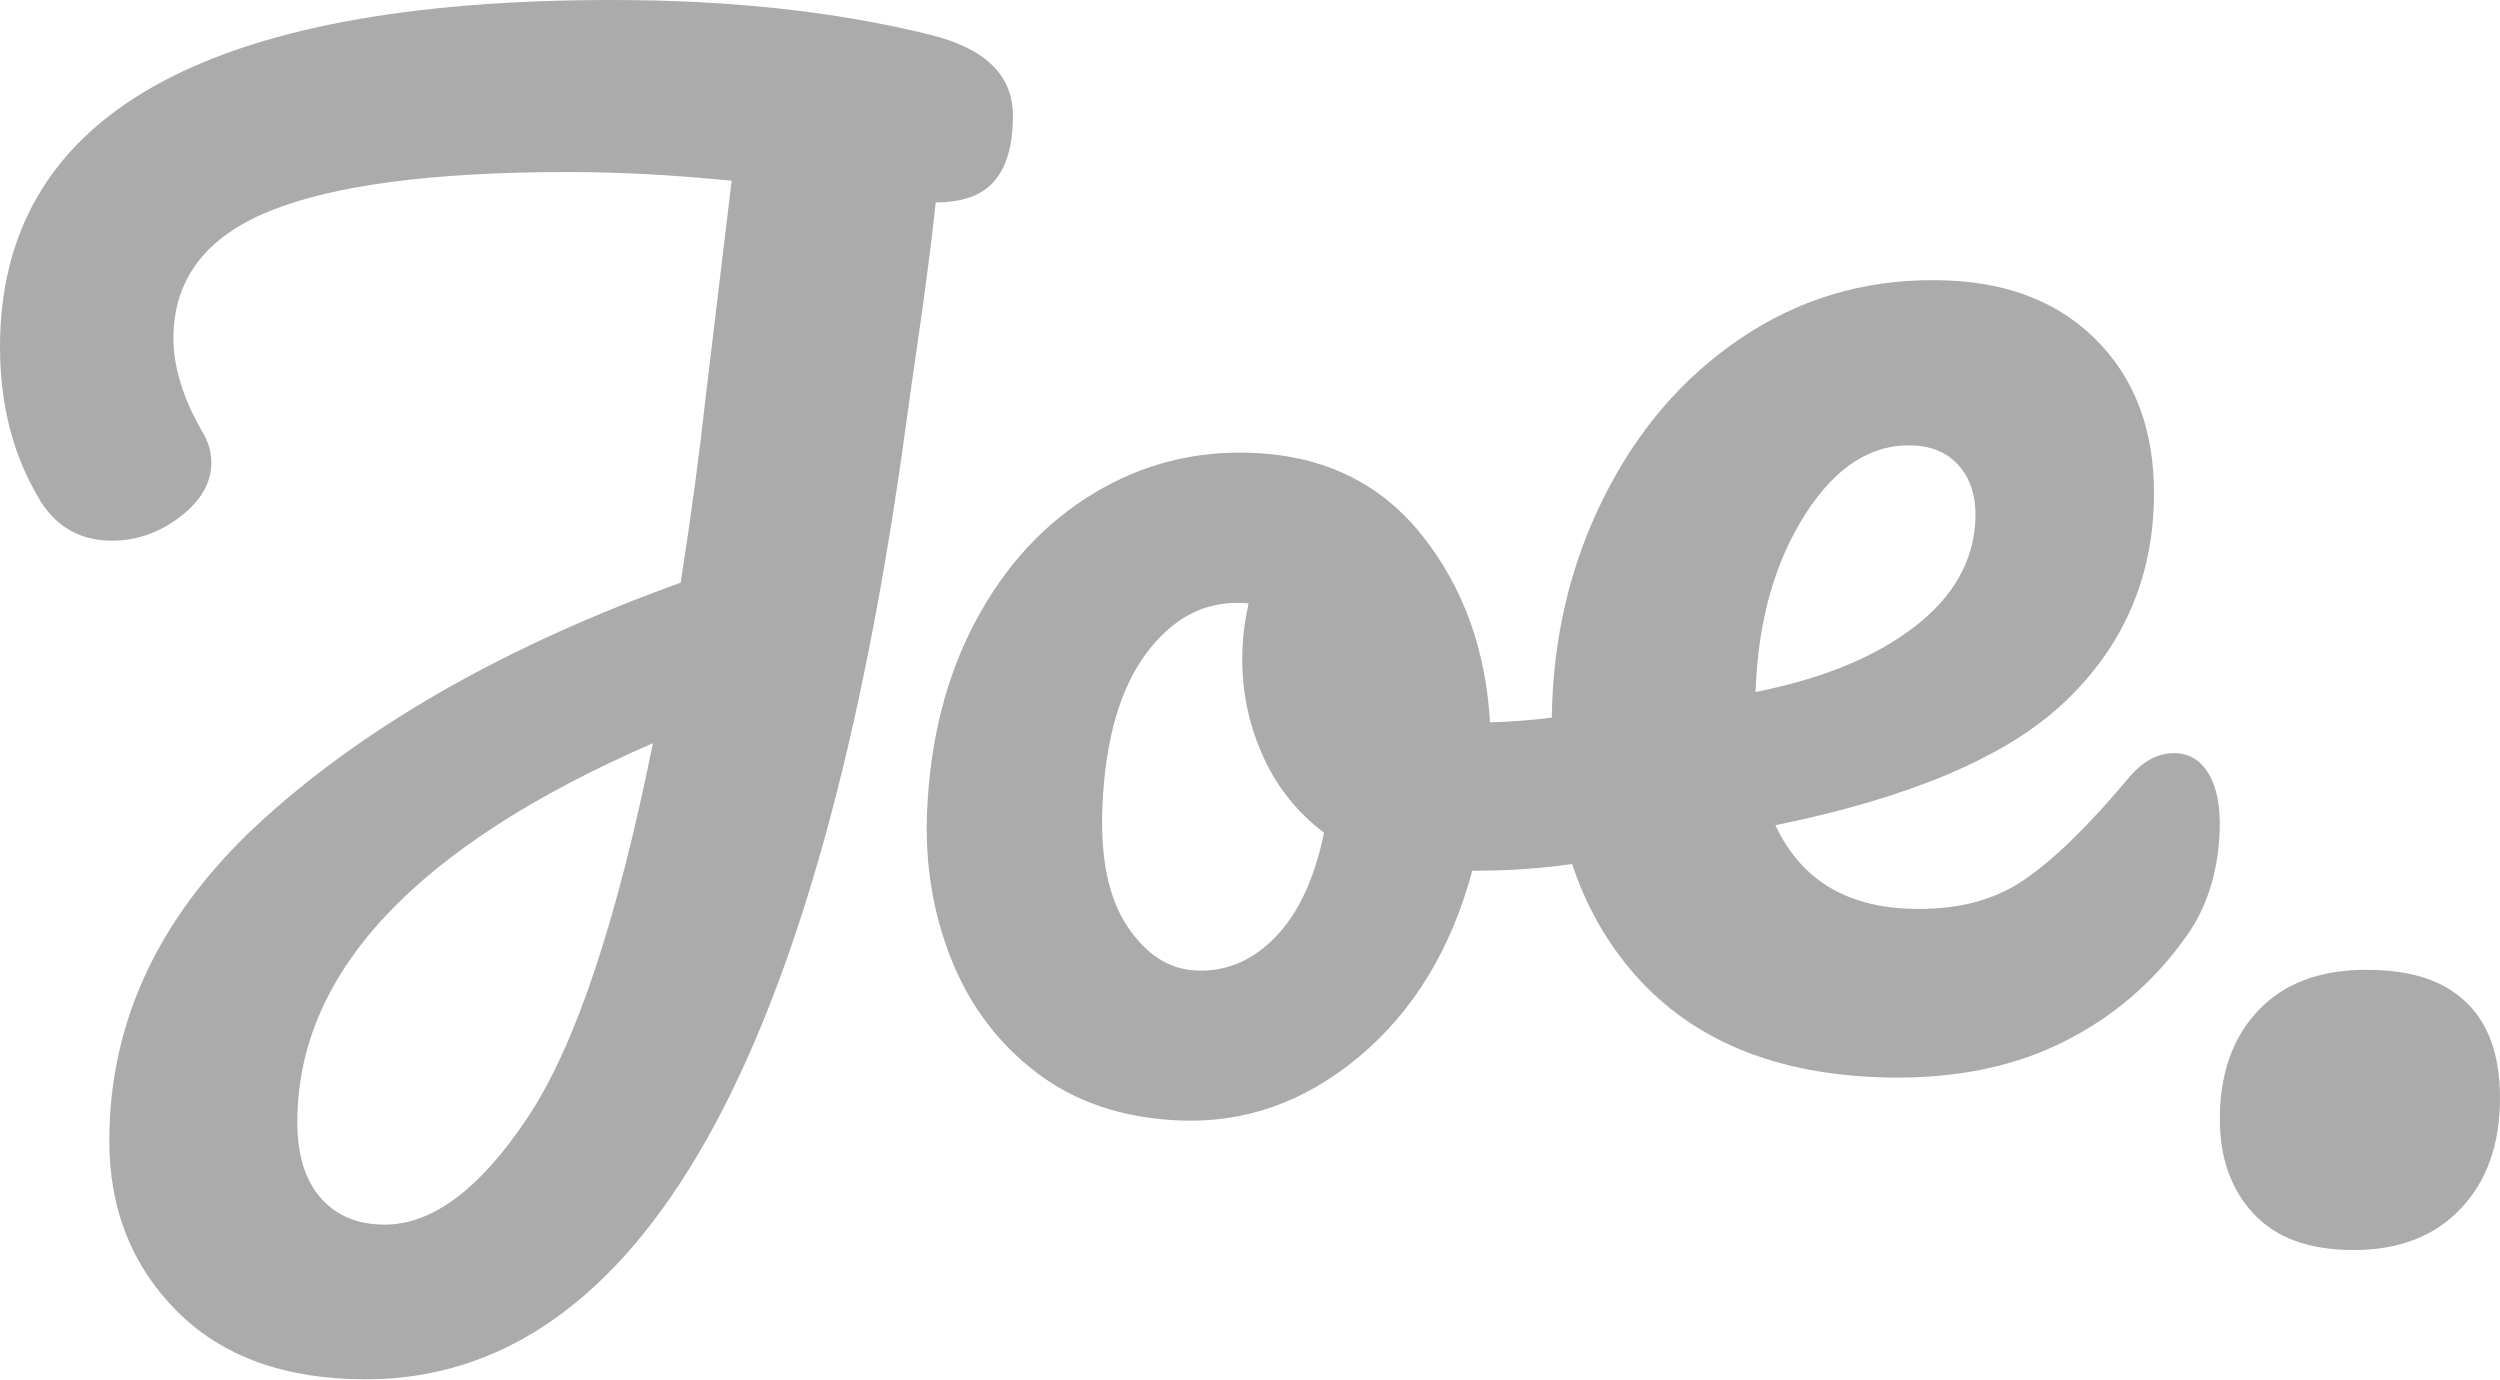
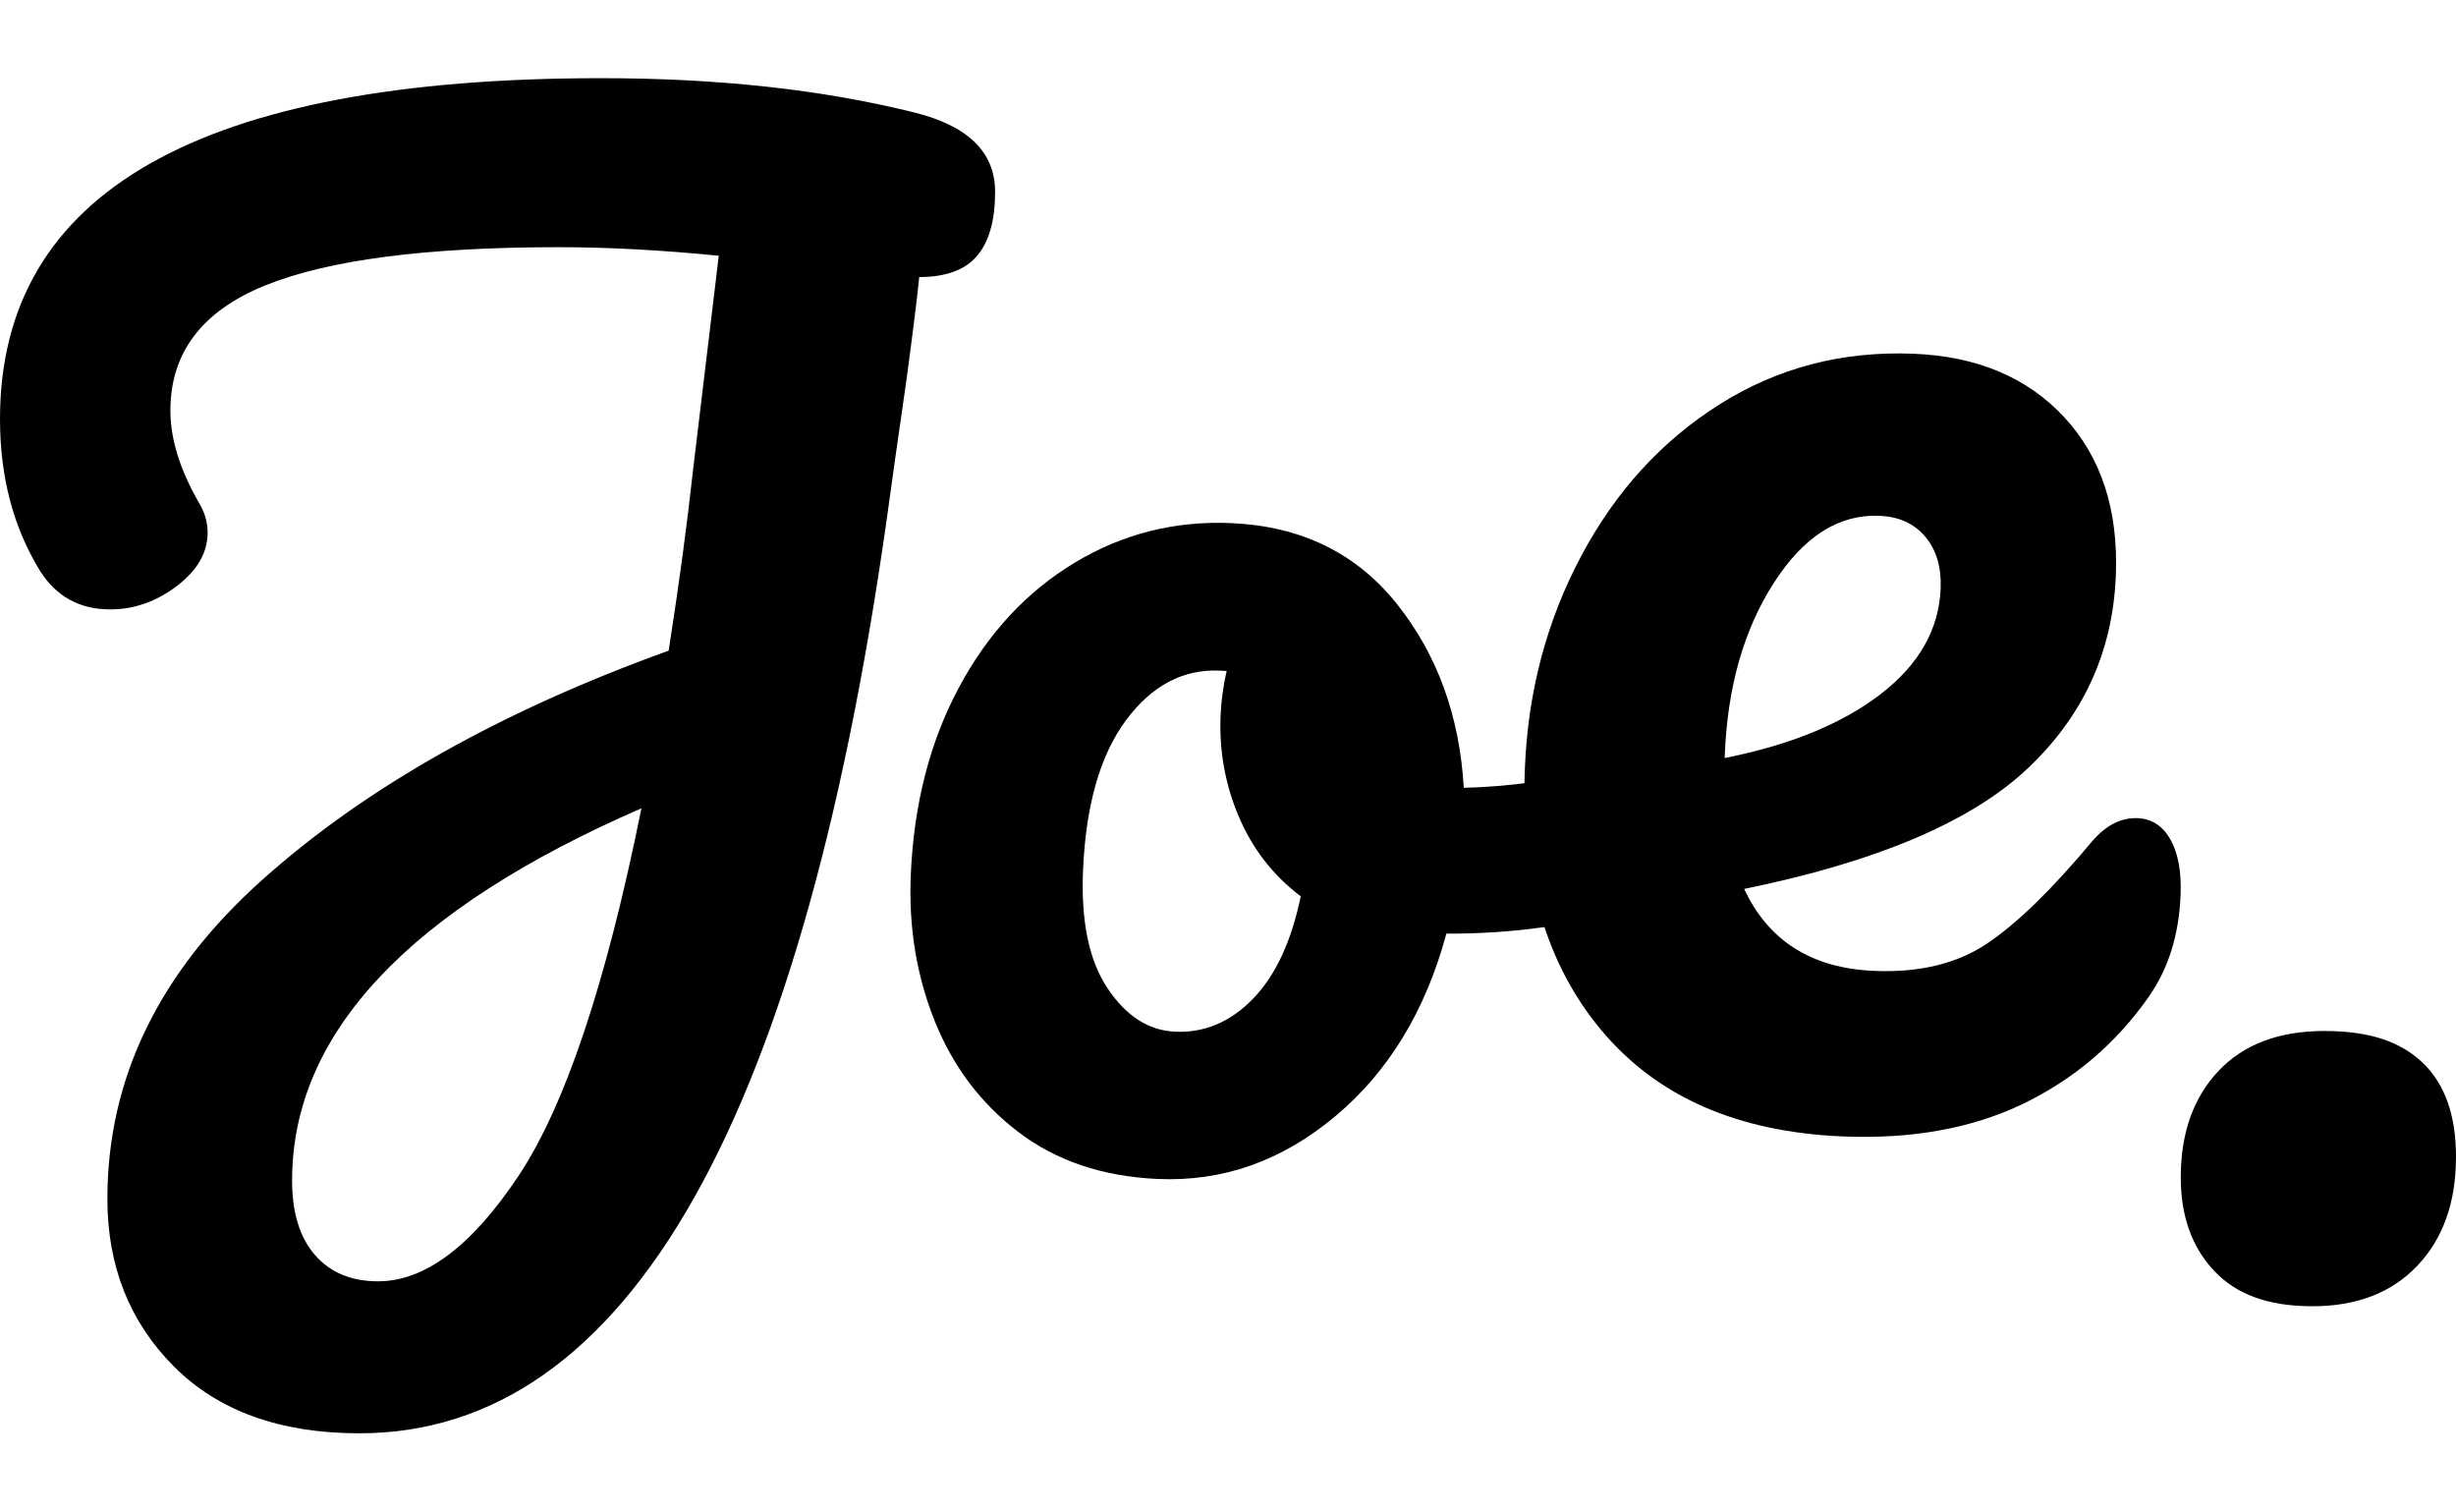
- <svg xmlns="http://www.w3.org/2000/svg" width="58" height="32" viewBox="0 0 58 32" fill="none">
-   <path d="M23.077 4.193C22.795 4.528 22.339 4.696 21.708 4.696C21.662 5.165 21.561 5.982 21.404 7.144C21.178 8.71 21.054 9.582 21.032 9.761C19.025 24.587 14.844 32 8.487 32C6.616 32 5.157 31.474 4.108 30.423C3.06 29.372 2.536 28.053 2.536 26.465C2.536 23.626 3.753 21.115 6.188 18.935C8.623 16.755 11.823 14.949 15.791 13.518C16.039 11.93 16.23 10.51 16.366 9.258L16.974 4.193C15.622 4.059 14.359 3.991 13.187 3.991C10.054 3.991 7.743 4.293 6.256 4.897C4.768 5.501 4.024 6.485 4.024 7.849C4.024 8.52 4.249 9.247 4.7 10.029C4.836 10.253 4.903 10.487 4.903 10.733C4.903 11.203 4.661 11.622 4.177 11.991C3.692 12.36 3.167 12.544 2.605 12.544C1.883 12.544 1.331 12.243 0.948 11.639C0.315 10.611 0 9.415 0 8.05C0 2.684 4.734 0 14.201 0C16.951 0 19.408 0.268 21.572 0.805C22.857 1.119 23.5 1.745 23.5 2.684C23.5 3.355 23.359 3.858 23.077 4.193V4.193ZM12.24 25.929C13.344 24.274 14.314 21.379 15.148 17.241C9.648 19.634 6.898 22.563 6.898 26.03C6.898 26.791 7.078 27.377 7.439 27.791C7.8 28.204 8.295 28.411 8.927 28.411C10.031 28.411 11.136 27.584 12.24 25.929Z" fill="#ABABAB" />
-   <path d="M39.317 16.675C39.456 16.967 39.516 17.332 39.496 17.771C39.45 18.824 39.109 19.436 38.474 19.604C37.156 20.006 35.717 20.206 34.157 20.201C33.665 22.025 32.789 23.464 31.529 24.517C30.269 25.571 28.872 26.063 27.337 25.994C26.039 25.935 24.945 25.567 24.054 24.889C23.162 24.211 22.502 23.335 22.072 22.26C21.642 21.186 21.455 20.034 21.509 18.805C21.582 17.138 21.961 15.665 22.646 14.388C23.33 13.111 24.24 12.13 25.375 11.444C26.51 10.759 27.748 10.447 29.089 10.507C30.733 10.582 32.032 11.217 32.988 12.415C33.943 13.612 34.469 15.06 34.568 16.757C35.588 16.737 36.808 16.572 38.23 16.263C38.405 16.227 38.558 16.212 38.687 16.217C38.968 16.23 39.179 16.383 39.317 16.675ZM29.587 21.742C30.12 21.195 30.497 20.387 30.718 19.32C30.068 18.829 29.58 18.203 29.256 17.44C28.932 16.678 28.789 15.881 28.825 15.046C28.84 14.696 28.888 14.346 28.968 13.998L28.806 13.99C27.941 13.951 27.203 14.341 26.593 15.159C25.983 15.979 25.645 17.156 25.577 18.692C25.524 19.899 25.715 20.831 26.153 21.488C26.59 22.145 27.121 22.488 27.749 22.516C28.441 22.548 29.054 22.29 29.587 21.742L29.587 21.742Z" fill="#ABABAB" />
-   <path d="M51.257 17.979C51.438 18.301 51.518 18.737 51.496 19.288C51.459 20.232 51.206 21.035 50.739 21.699C49.969 22.797 48.982 23.636 47.779 24.218C46.575 24.799 45.158 25.056 43.526 24.99C41.04 24.889 39.14 24.057 37.827 22.494C36.514 20.931 35.909 18.865 36.011 16.296C36.083 14.487 36.525 12.818 37.338 11.289C38.151 9.76 39.242 8.564 40.613 7.7C41.983 6.837 43.51 6.439 45.193 6.507C46.695 6.569 47.882 7.069 48.753 8.011C49.623 8.952 50.028 10.197 49.967 11.743C49.895 13.551 49.192 15.079 47.859 16.324C46.525 17.57 44.302 18.51 41.19 19.145C41.764 20.376 42.789 21.021 44.265 21.081C45.327 21.125 46.211 20.911 46.917 20.441C47.623 19.971 48.453 19.164 49.406 18.022C49.733 17.641 50.09 17.459 50.478 17.474C50.815 17.488 51.074 17.656 51.257 17.979ZM41.885 11.926C41.18 13.027 40.796 14.377 40.732 15.975L40.729 16.054C42.271 15.749 43.497 15.247 44.407 14.549C45.317 13.851 45.791 13.017 45.83 12.047C45.849 11.549 45.729 11.143 45.47 10.831C45.209 10.519 44.846 10.353 44.38 10.334C43.421 10.295 42.59 10.826 41.885 11.926H41.885Z" fill="#ABABAB" />
-   <path d="M52.286 28.162C51.762 27.602 51.5 26.868 51.5 25.96C51.5 24.911 51.797 24.073 52.391 23.444C52.985 22.814 53.818 22.5 54.89 22.5C55.961 22.5 56.69 22.751 57.214 23.251C57.738 23.752 58 24.492 58 25.471C58 26.542 57.697 27.399 57.091 28.039C56.485 28.68 55.658 29 54.61 29C53.562 29 52.81 28.72 52.286 28.161L52.286 28.162Z" fill="#ABABAB" />
+ <svg xmlns="http://www.w3.org/2000/svg" width="52" height="32" viewBox="0 0 58 32" fill="currentColor">
+   <path d="M23.077 4.193C22.795 4.528 22.339 4.696 21.708 4.696C21.662 5.165 21.561 5.982 21.404 7.144C21.178 8.71 21.054 9.582 21.032 9.761C19.025 24.587 14.844 32 8.487 32C6.616 32 5.157 31.474 4.108 30.423C3.06 29.372 2.536 28.053 2.536 26.465C2.536 23.626 3.753 21.115 6.188 18.935C8.623 16.755 11.823 14.949 15.791 13.518C16.039 11.93 16.23 10.51 16.366 9.258L16.974 4.193C15.622 4.059 14.359 3.991 13.187 3.991C10.054 3.991 7.743 4.293 6.256 4.897C4.768 5.501 4.024 6.485 4.024 7.849C4.024 8.52 4.249 9.247 4.7 10.029C4.836 10.253 4.903 10.487 4.903 10.733C4.903 11.203 4.661 11.622 4.177 11.991C3.692 12.36 3.167 12.544 2.605 12.544C1.883 12.544 1.331 12.243 0.948 11.639C0.315 10.611 0 9.415 0 8.05C0 2.684 4.734 0 14.201 0C16.951 0 19.408 0.268 21.572 0.805C22.857 1.119 23.5 1.745 23.5 2.684C23.5 3.355 23.359 3.858 23.077 4.193V4.193ZM12.24 25.929C13.344 24.274 14.314 21.379 15.148 17.241C9.648 19.634 6.898 22.563 6.898 26.03C6.898 26.791 7.078 27.377 7.439 27.791C7.8 28.204 8.295 28.411 8.927 28.411C10.031 28.411 11.136 27.584 12.24 25.929Z" fill="currentColor" />
+   <path d="M39.317 16.675C39.456 16.967 39.516 17.332 39.496 17.771C39.45 18.824 39.109 19.436 38.474 19.604C37.156 20.006 35.717 20.206 34.157 20.201C33.665 22.025 32.789 23.464 31.529 24.517C30.269 25.571 28.872 26.063 27.337 25.994C26.039 25.935 24.945 25.567 24.054 24.889C23.162 24.211 22.502 23.335 22.072 22.26C21.642 21.186 21.455 20.034 21.509 18.805C21.582 17.138 21.961 15.665 22.646 14.388C23.33 13.111 24.24 12.13 25.375 11.444C26.51 10.759 27.748 10.447 29.089 10.507C30.733 10.582 32.032 11.217 32.988 12.415C33.943 13.612 34.469 15.06 34.568 16.757C35.588 16.737 36.808 16.572 38.23 16.263C38.405 16.227 38.558 16.212 38.687 16.217C38.968 16.23 39.179 16.383 39.317 16.675ZM29.587 21.742C30.12 21.195 30.497 20.387 30.718 19.32C30.068 18.829 29.58 18.203 29.256 17.44C28.932 16.678 28.789 15.881 28.825 15.046C28.84 14.696 28.888 14.346 28.968 13.998L28.806 13.99C27.941 13.951 27.203 14.341 26.593 15.159C25.983 15.979 25.645 17.156 25.577 18.692C25.524 19.899 25.715 20.831 26.153 21.488C26.59 22.145 27.121 22.488 27.749 22.516C28.441 22.548 29.054 22.29 29.587 21.742L29.587 21.742Z" fill="currentColor" />
+   <path d="M51.257 17.979C51.438 18.301 51.518 18.737 51.496 19.288C51.459 20.232 51.206 21.035 50.739 21.699C49.969 22.797 48.982 23.636 47.779 24.218C46.575 24.799 45.158 25.056 43.526 24.99C41.04 24.889 39.14 24.057 37.827 22.494C36.514 20.931 35.909 18.865 36.011 16.296C36.083 14.487 36.525 12.818 37.338 11.289C38.151 9.76 39.242 8.564 40.613 7.7C41.983 6.837 43.51 6.439 45.193 6.507C46.695 6.569 47.882 7.069 48.753 8.011C49.623 8.952 50.028 10.197 49.967 11.743C49.895 13.551 49.192 15.079 47.859 16.324C46.525 17.57 44.302 18.51 41.19 19.145C41.764 20.376 42.789 21.021 44.265 21.081C45.327 21.125 46.211 20.911 46.917 20.441C47.623 19.971 48.453 19.164 49.406 18.022C49.733 17.641 50.09 17.459 50.478 17.474C50.815 17.488 51.074 17.656 51.257 17.979ZM41.885 11.926C41.18 13.027 40.796 14.377 40.732 15.975L40.729 16.054C42.271 15.749 43.497 15.247 44.407 14.549C45.317 13.851 45.791 13.017 45.83 12.047C45.849 11.549 45.729 11.143 45.47 10.831C45.209 10.519 44.846 10.353 44.38 10.334C43.421 10.295 42.59 10.826 41.885 11.926H41.885Z" fill="currentColor" />
+   <path d="M52.286 28.162C51.762 27.602 51.5 26.868 51.5 25.96C51.5 24.911 51.797 24.073 52.391 23.444C52.985 22.814 53.818 22.5 54.89 22.5C55.961 22.5 56.69 22.751 57.214 23.251C57.738 23.752 58 24.492 58 25.471C58 26.542 57.697 27.399 57.091 28.039C56.485 28.68 55.658 29 54.61 29C53.562 29 52.81 28.72 52.286 28.161L52.286 28.162Z" fill="currentColor" />
</svg>
